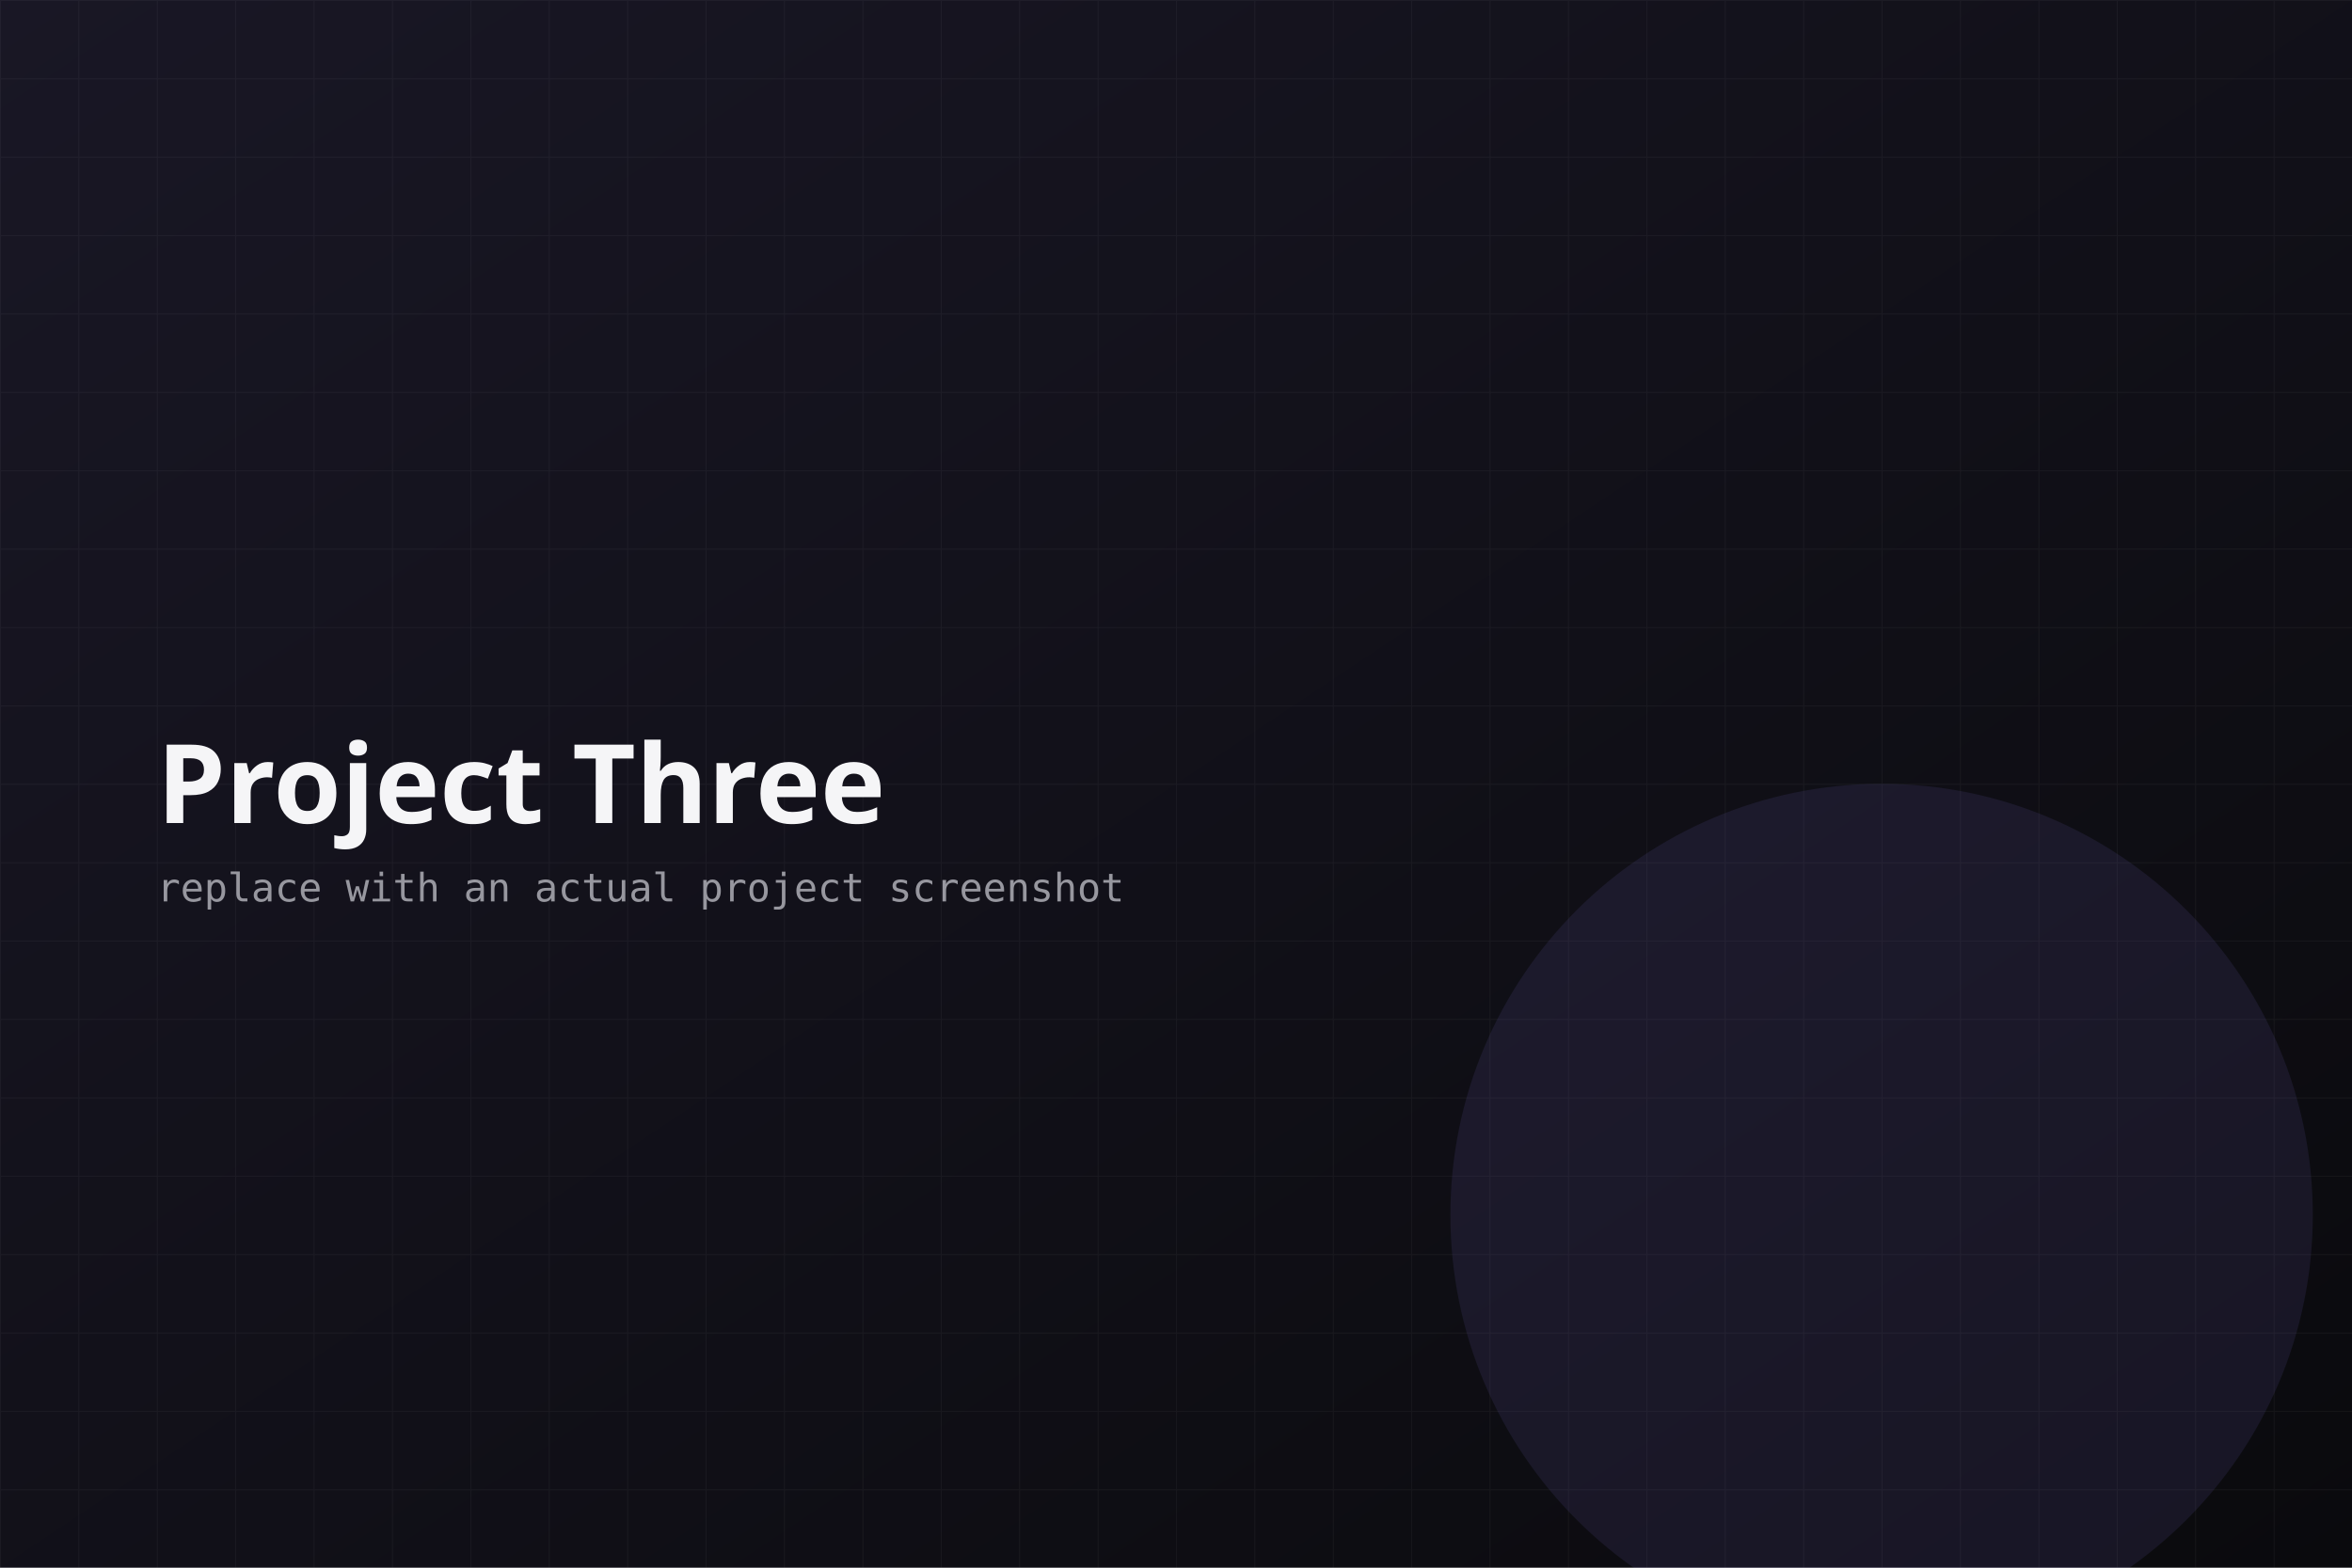
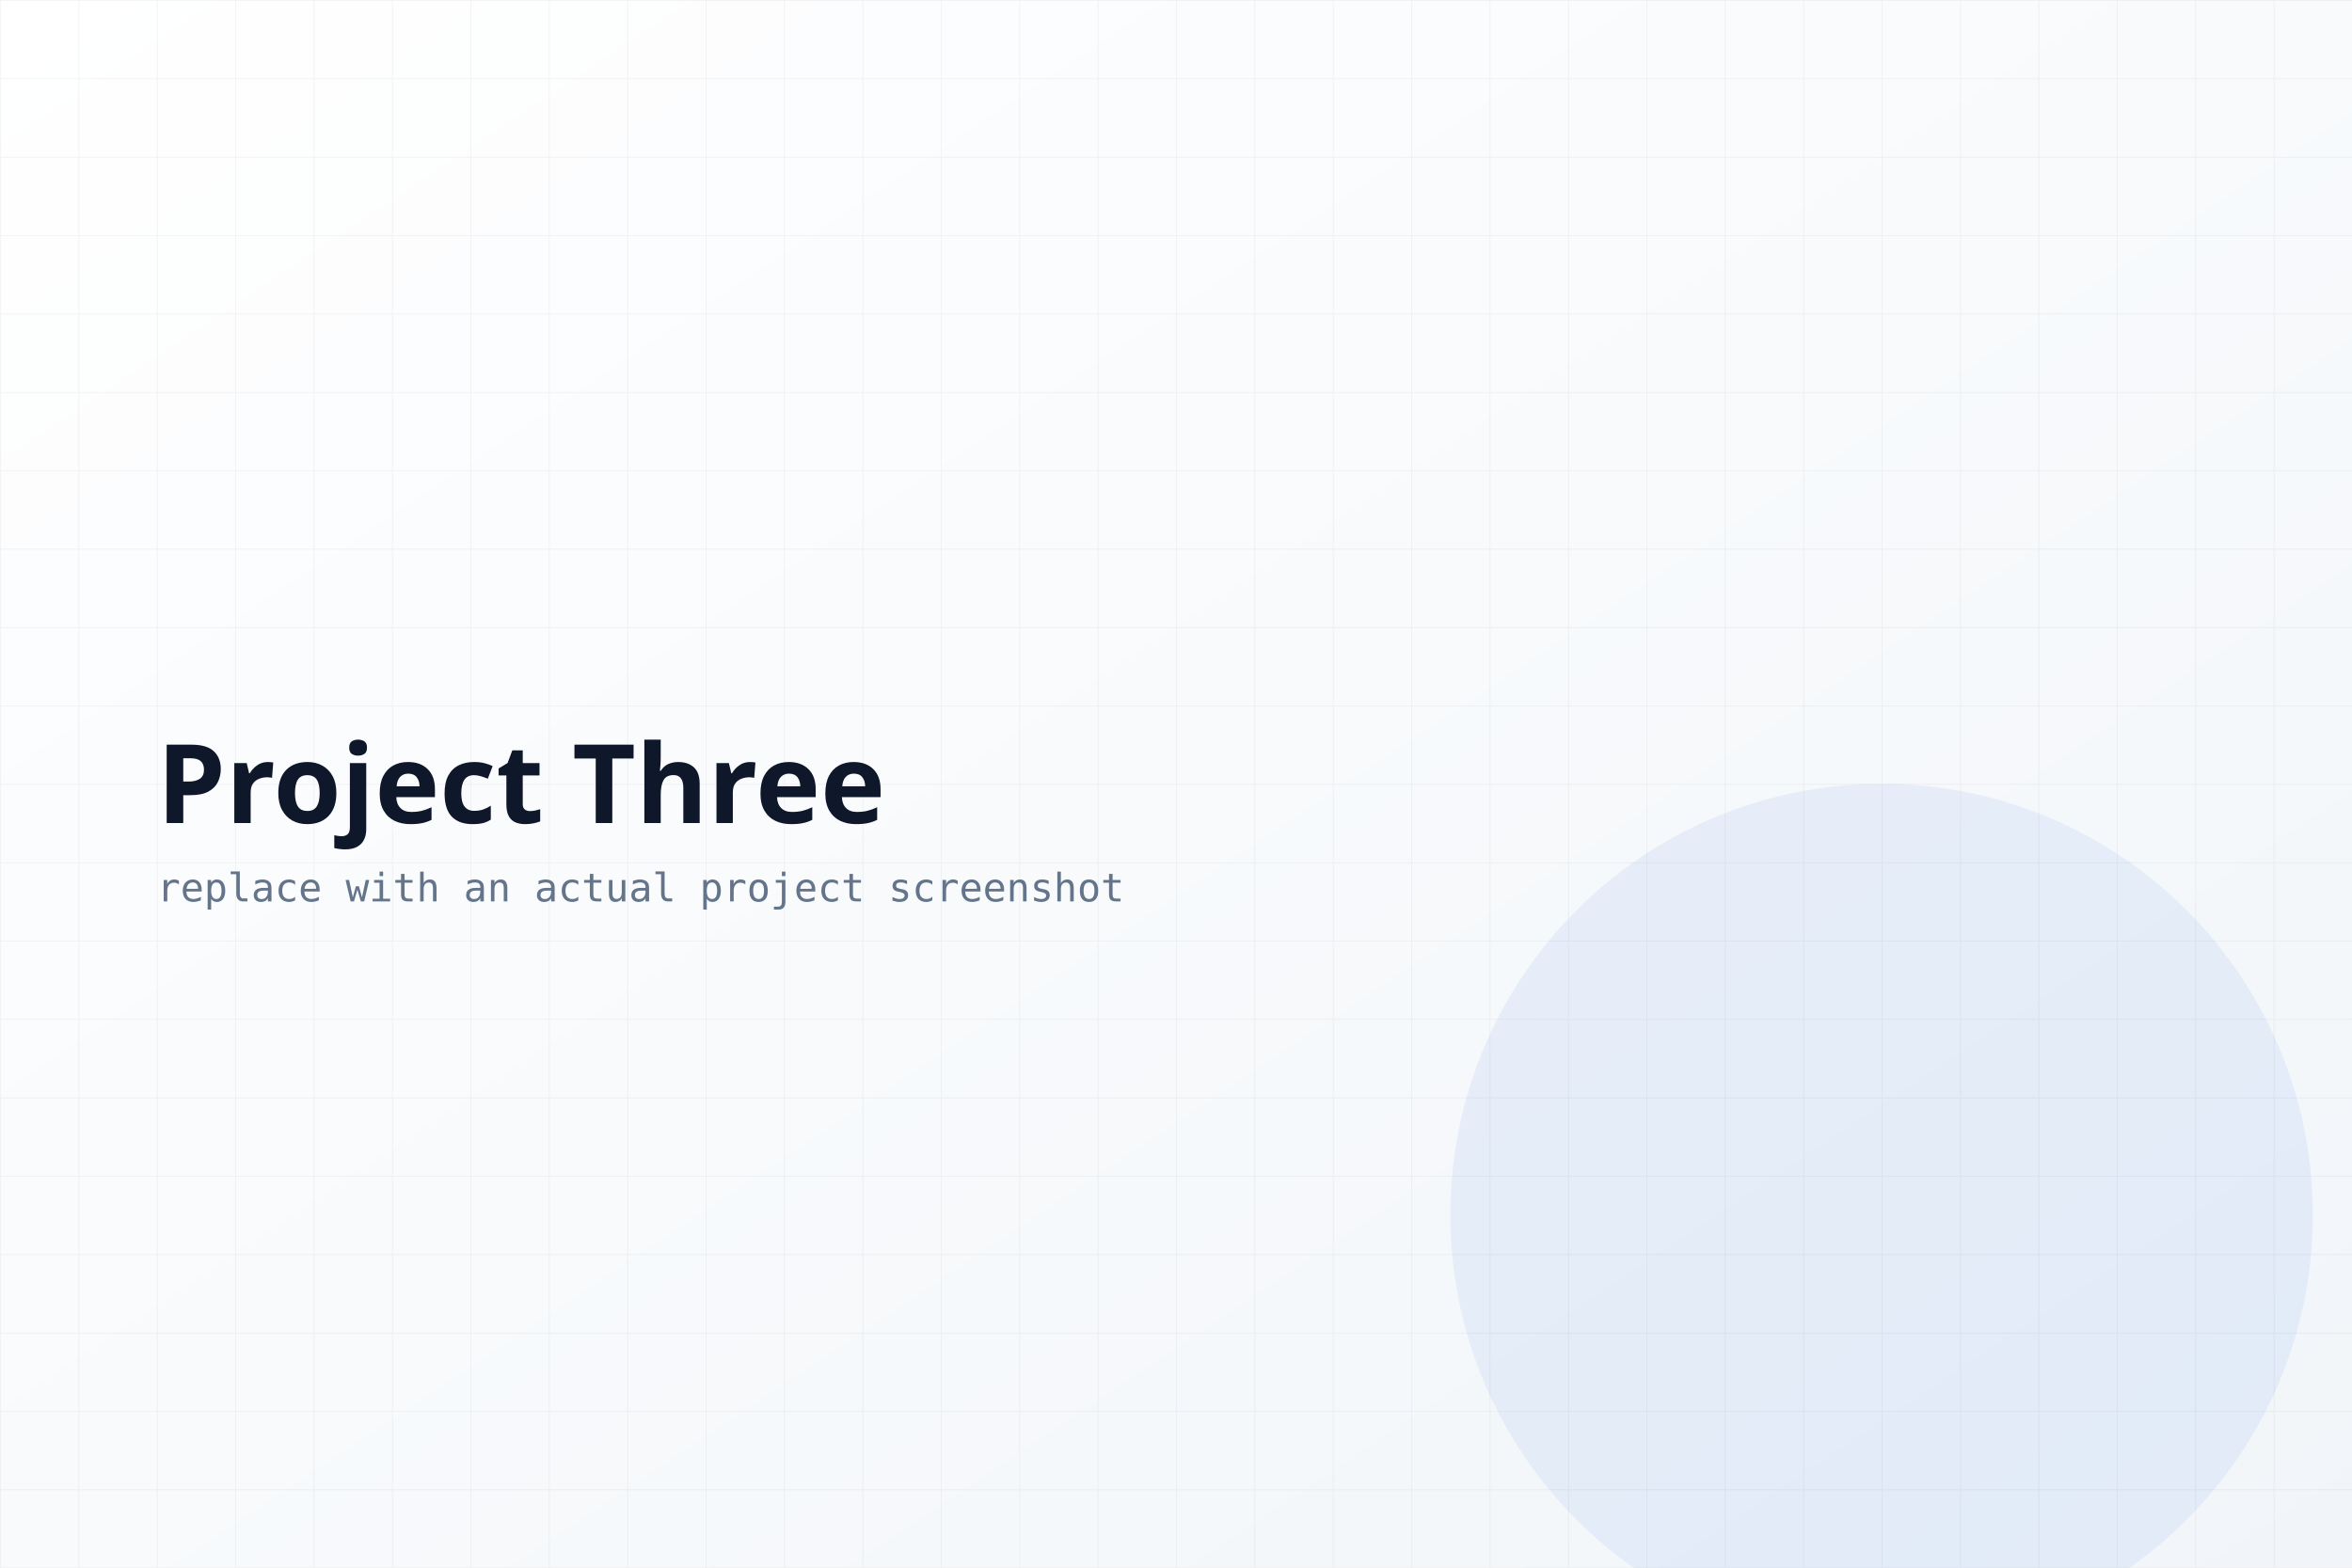
<svg xmlns="http://www.w3.org/2000/svg" viewBox="0 0 1200 800" width="1200" height="800">
  <defs>
    <linearGradient id="g3" x1="0" y1="0" x2="1" y2="1">
-       <stop offset="0%" stop-color="#191725" />
-       <stop offset="100%" stop-color="#0a0a0d" />
+       <stop offset="0%" stop-color="#ffffff" />
+       <stop offset="100%" stop-color="#f1f5f9" />
    </linearGradient>
    <pattern id="grid3" width="40" height="40" patternUnits="userSpaceOnUse">
-       <path d="M40 0H0V40" fill="none" stroke="#ffffff" stroke-opacity="0.04" />
+       <path d="M40 0H0V40" fill="none" stroke="#0f172a" stroke-opacity="0.04" />
    </pattern>
  </defs>
  <rect width="1200" height="800" fill="url(#g3)" />
  <rect width="1200" height="800" fill="url(#grid3)" />
-   <circle cx="960" cy="620" r="220" fill="#8b7cf6" opacity="0.1" />
-   <text x="80" y="420" font-family="ui-sans-serif, system-ui, sans-serif" font-size="56" font-weight="700" fill="#f5f5f7">Project Three</text>
-   <text x="80" y="460" font-family="ui-monospace, Menlo, monospace" font-size="20" fill="#97979f">replace with an actual project screenshot</text>
+   <circle cx="960" cy="620" r="220" fill="#2563eb" opacity="0.08" />
+   <text x="80" y="420" font-family="ui-sans-serif, system-ui, sans-serif" font-size="56" font-weight="700" fill="#0f172a">Project Three</text>
+   <text x="80" y="460" font-family="ui-monospace, Menlo, monospace" font-size="20" fill="#64748b">replace with an actual project screenshot</text>
</svg>
